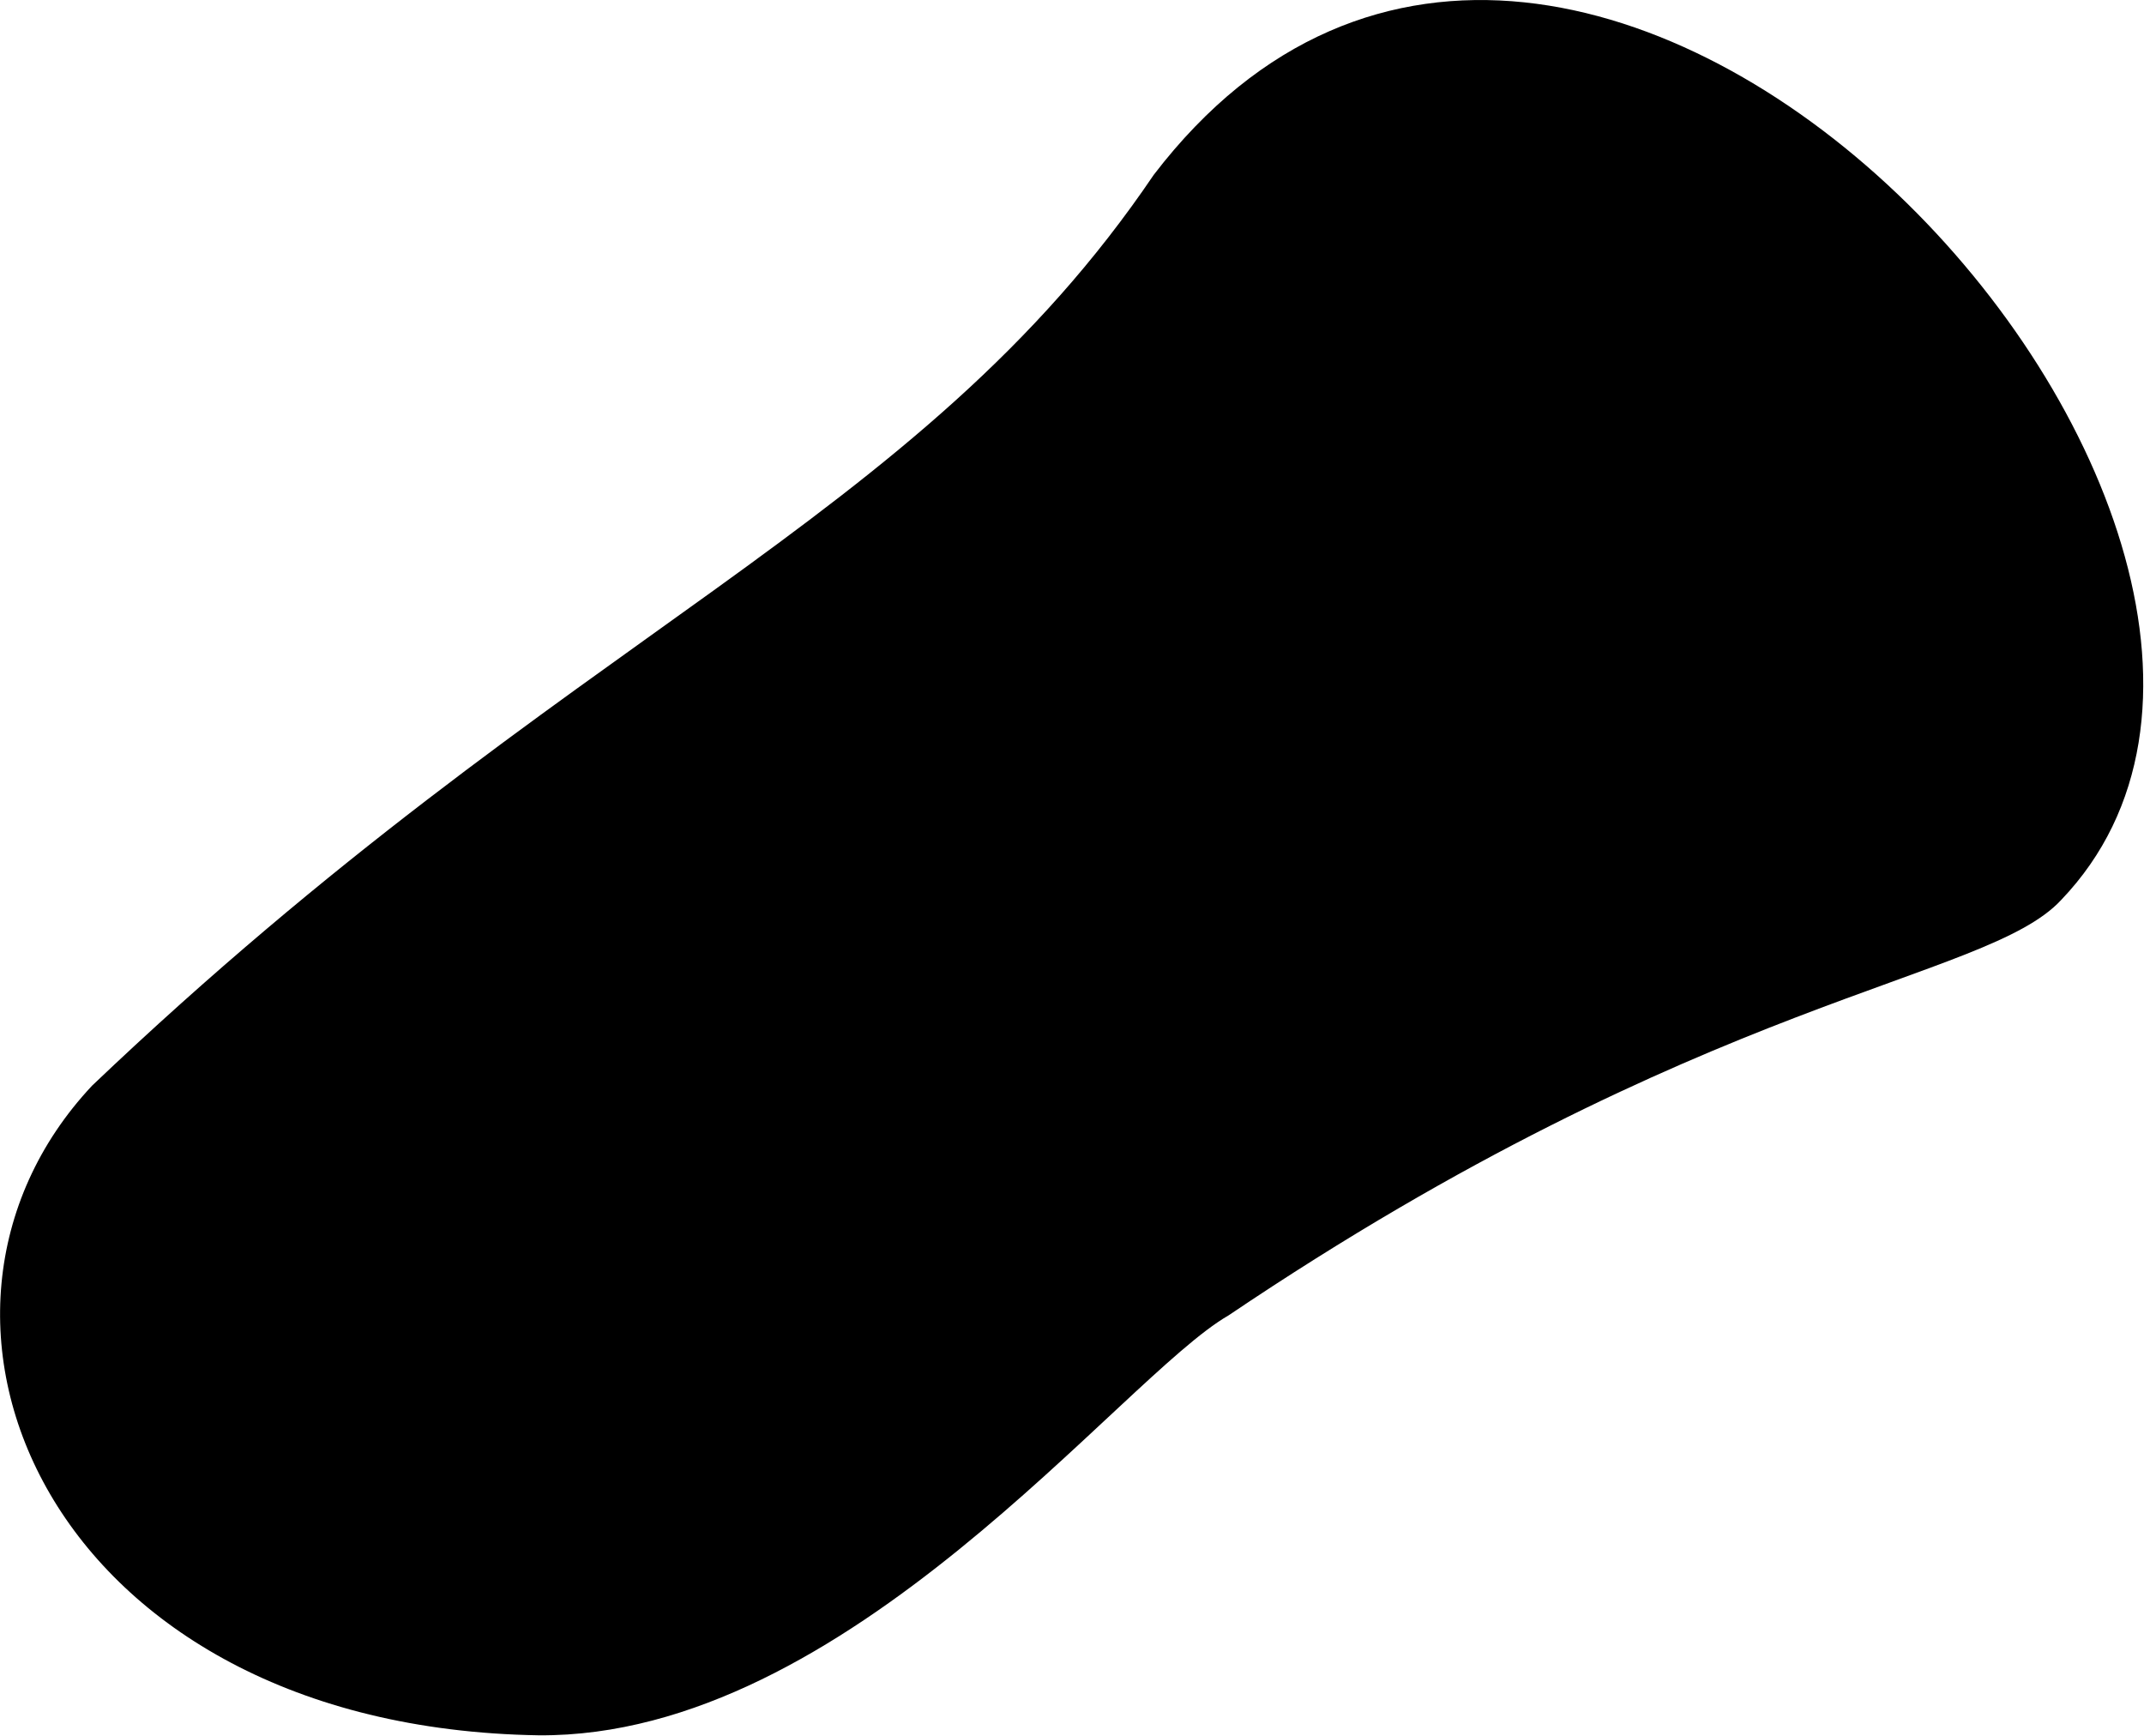
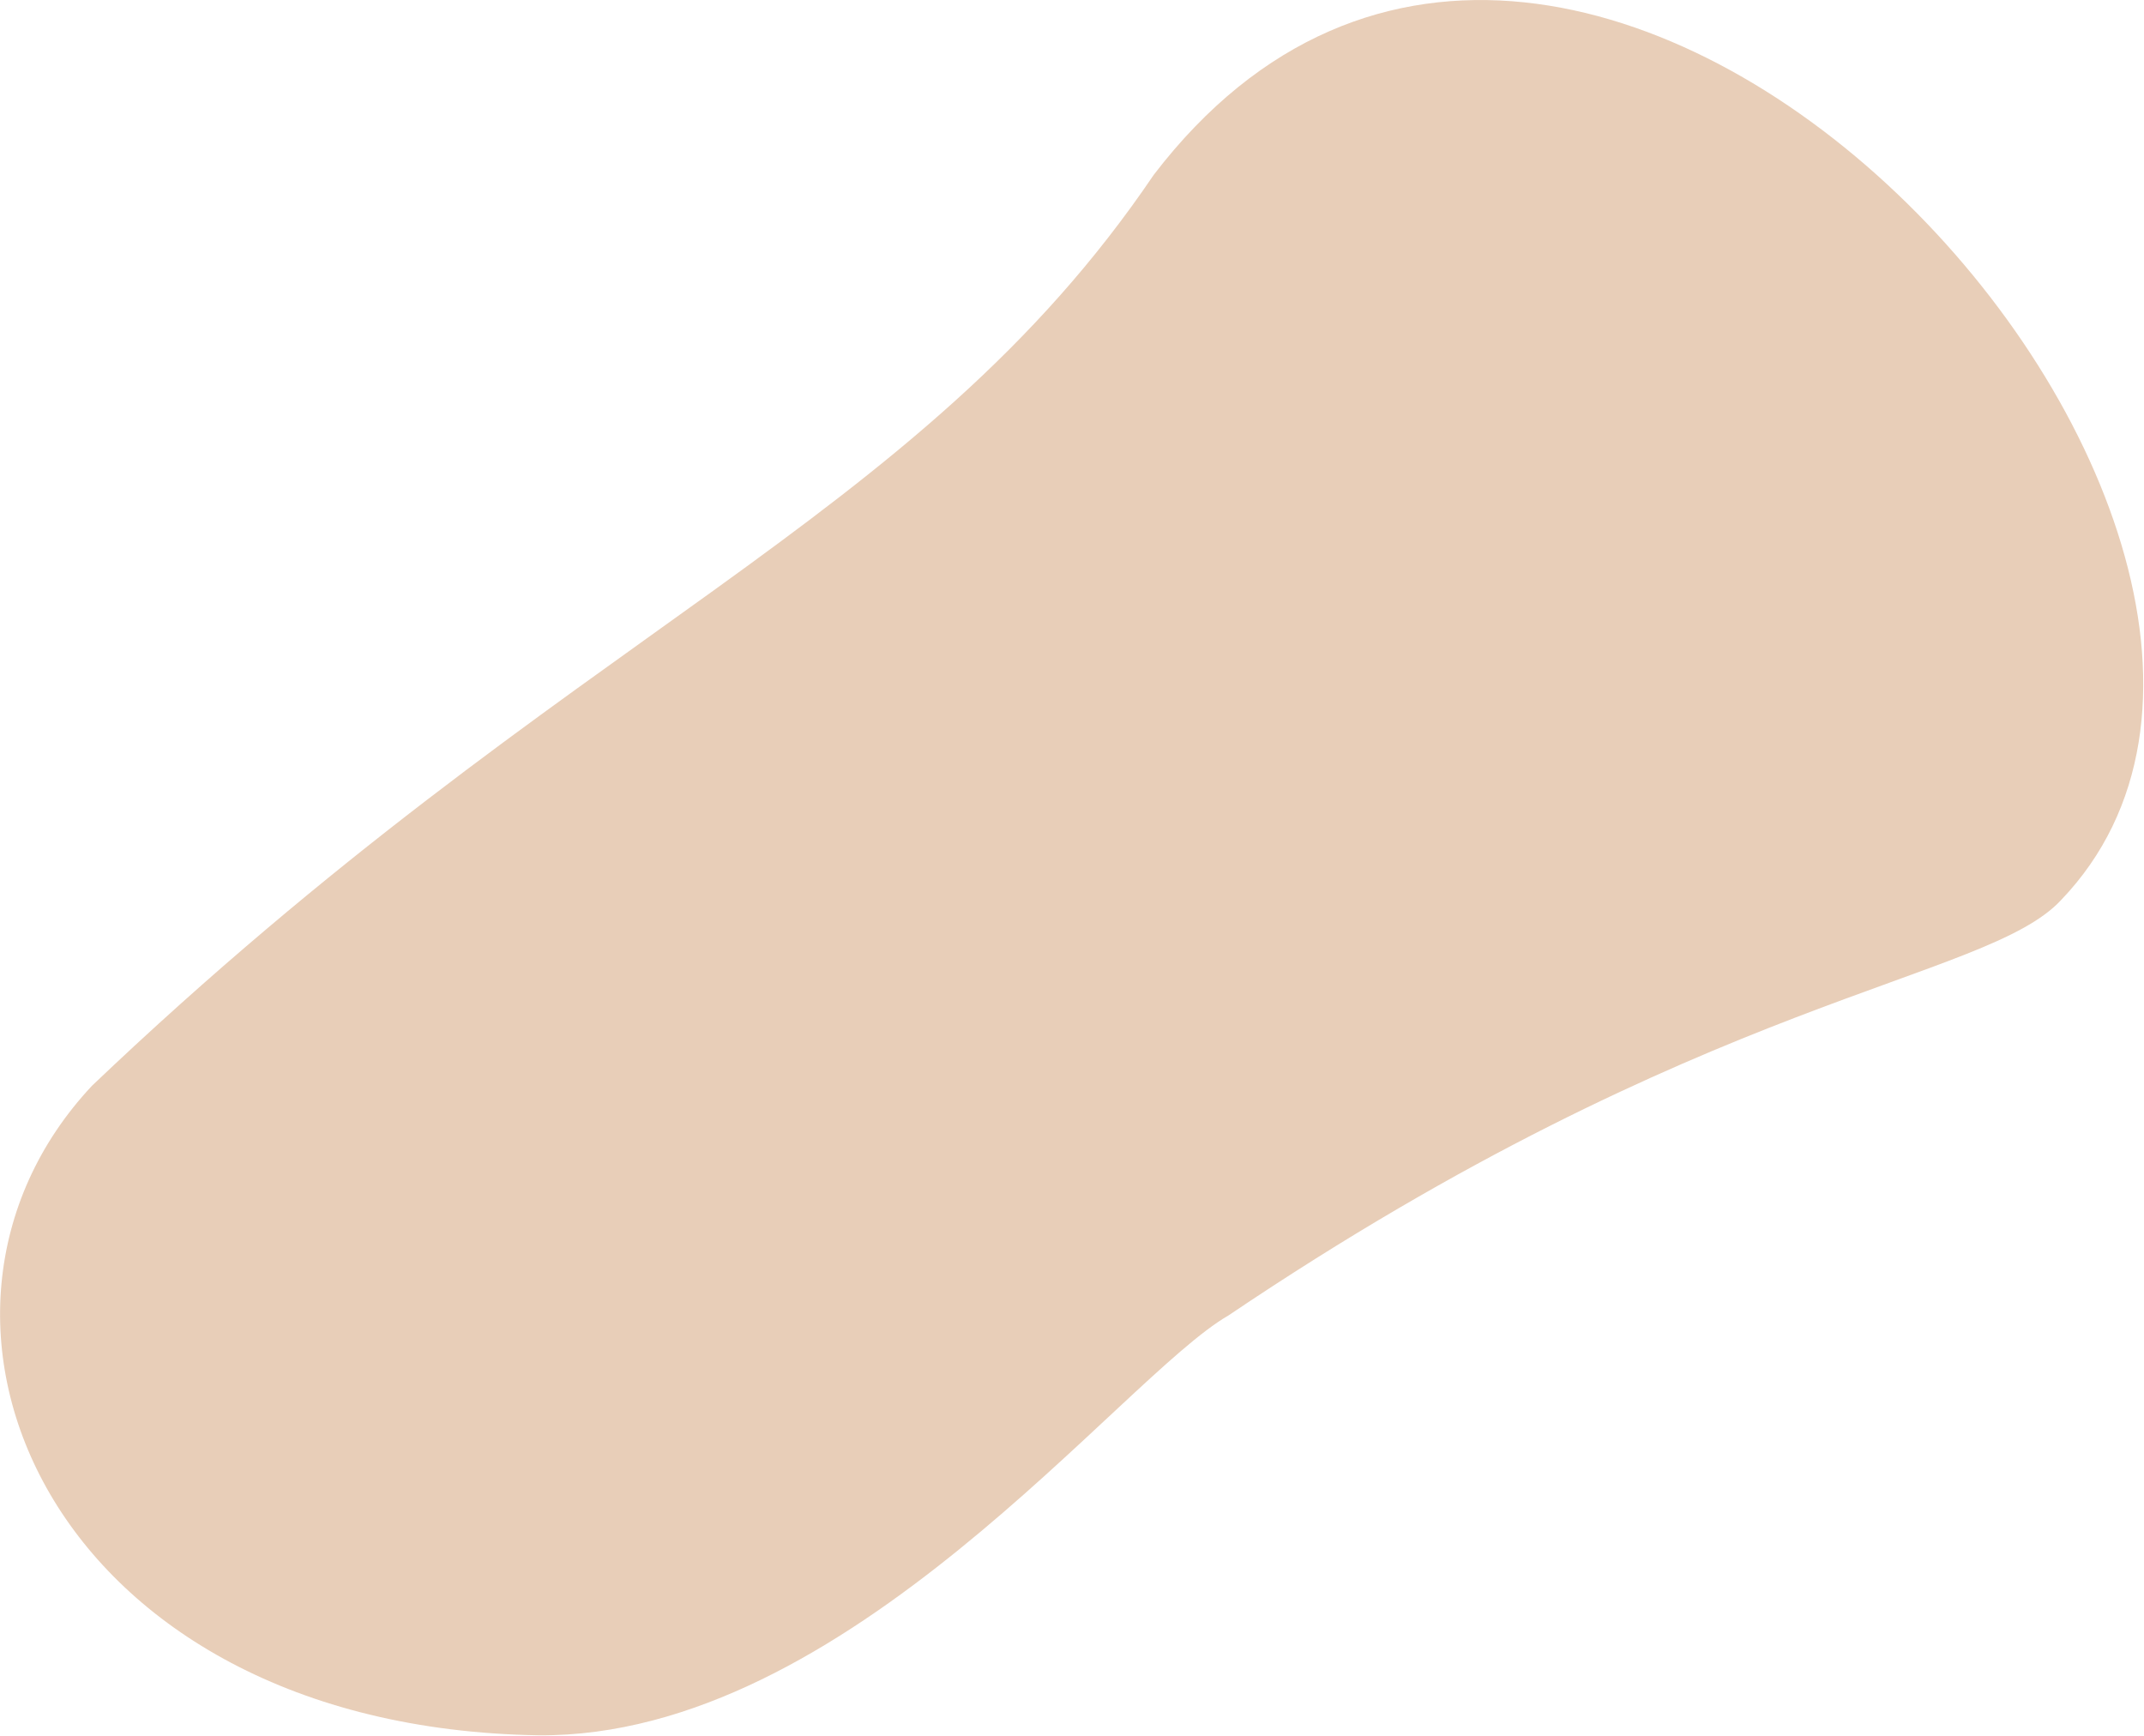
<svg xmlns="http://www.w3.org/2000/svg" viewBox="23.271 90.499 10.78 8.724">
-   <path d="M 23.734 95.957 C 26.147 93.659 27.88 93.139 29.072 91.378 C 31.218 88.575 35.368 93.214 33.634 95.024 C 33.253 95.434 31.851 95.492 29.448 97.112 C 28.904 97.425 27.533 99.235 25.979 99.223 C 23.51 99.183 22.646 97.117 23.734 95.957" fill="#000000" />
+   <path d="M 23.734 95.957 C 26.147 93.659 27.88 93.139 29.072 91.378 C 31.218 88.575 35.368 93.214 33.634 95.024 C 33.253 95.434 31.851 95.492 29.448 97.112 C 28.904 97.425 27.533 99.235 25.979 99.223 C 23.51 99.183 22.646 97.117 23.734 95.957" fill="#e8ceb8" />
</svg>
